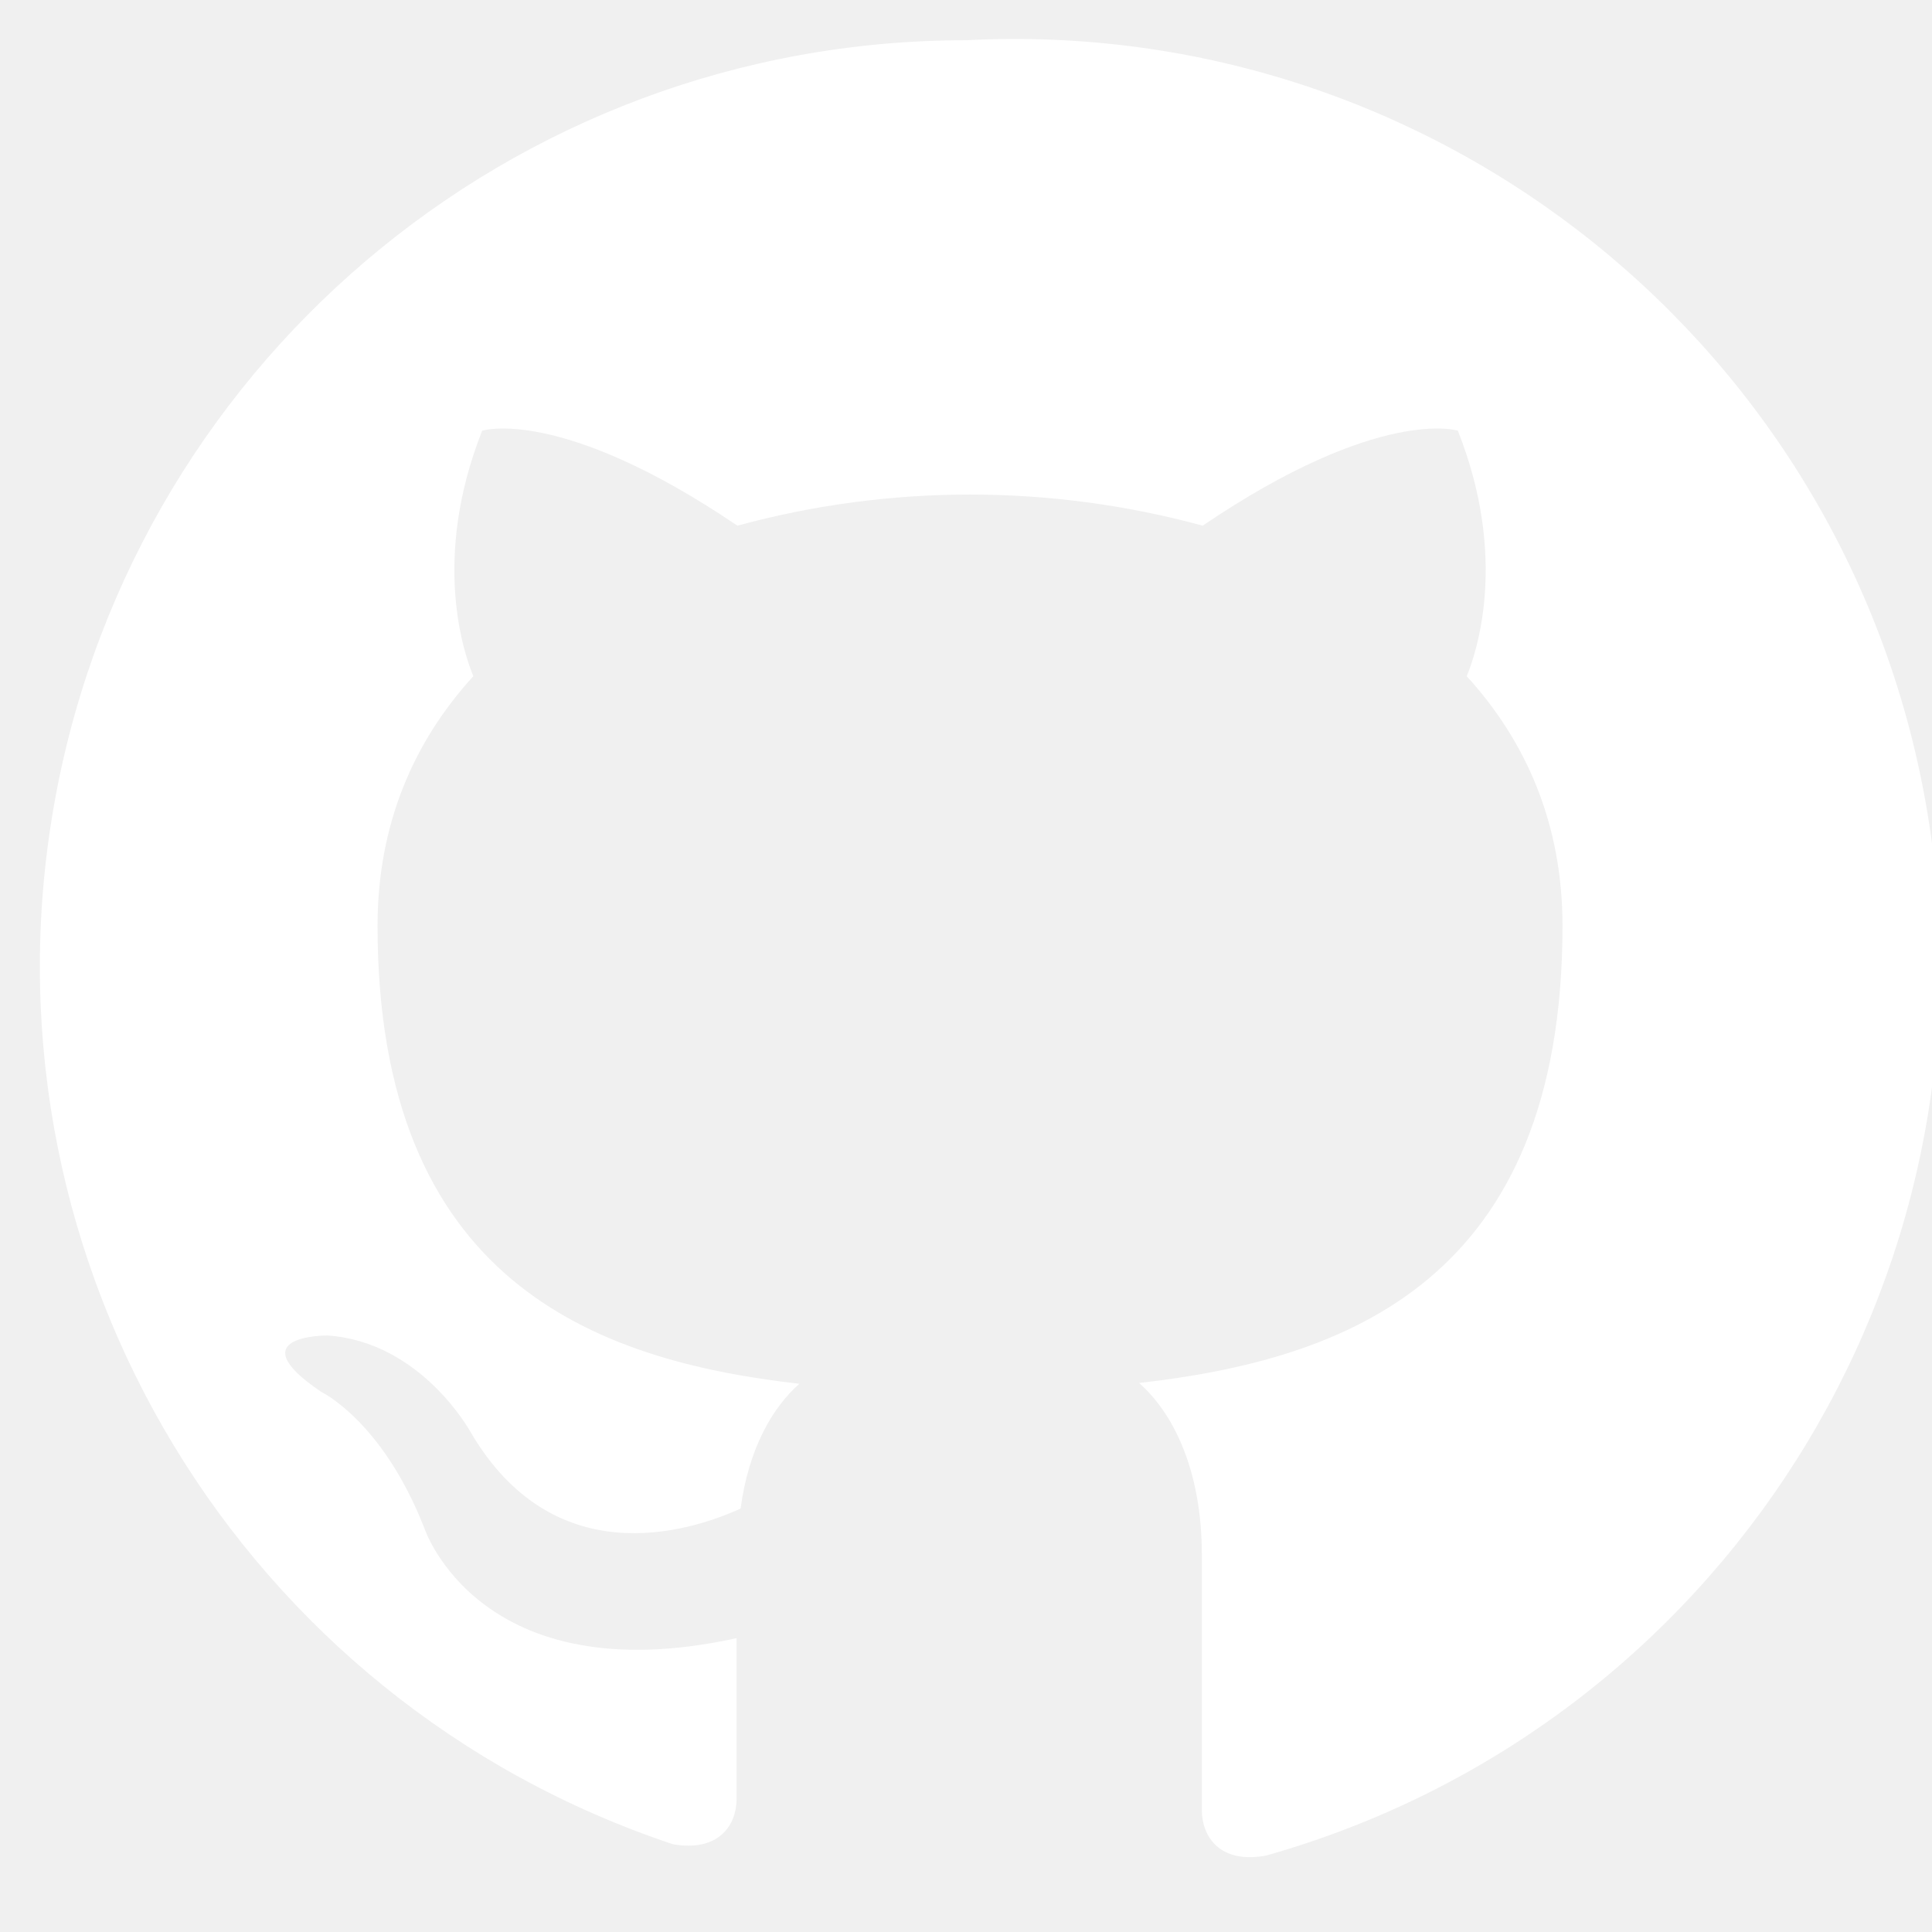
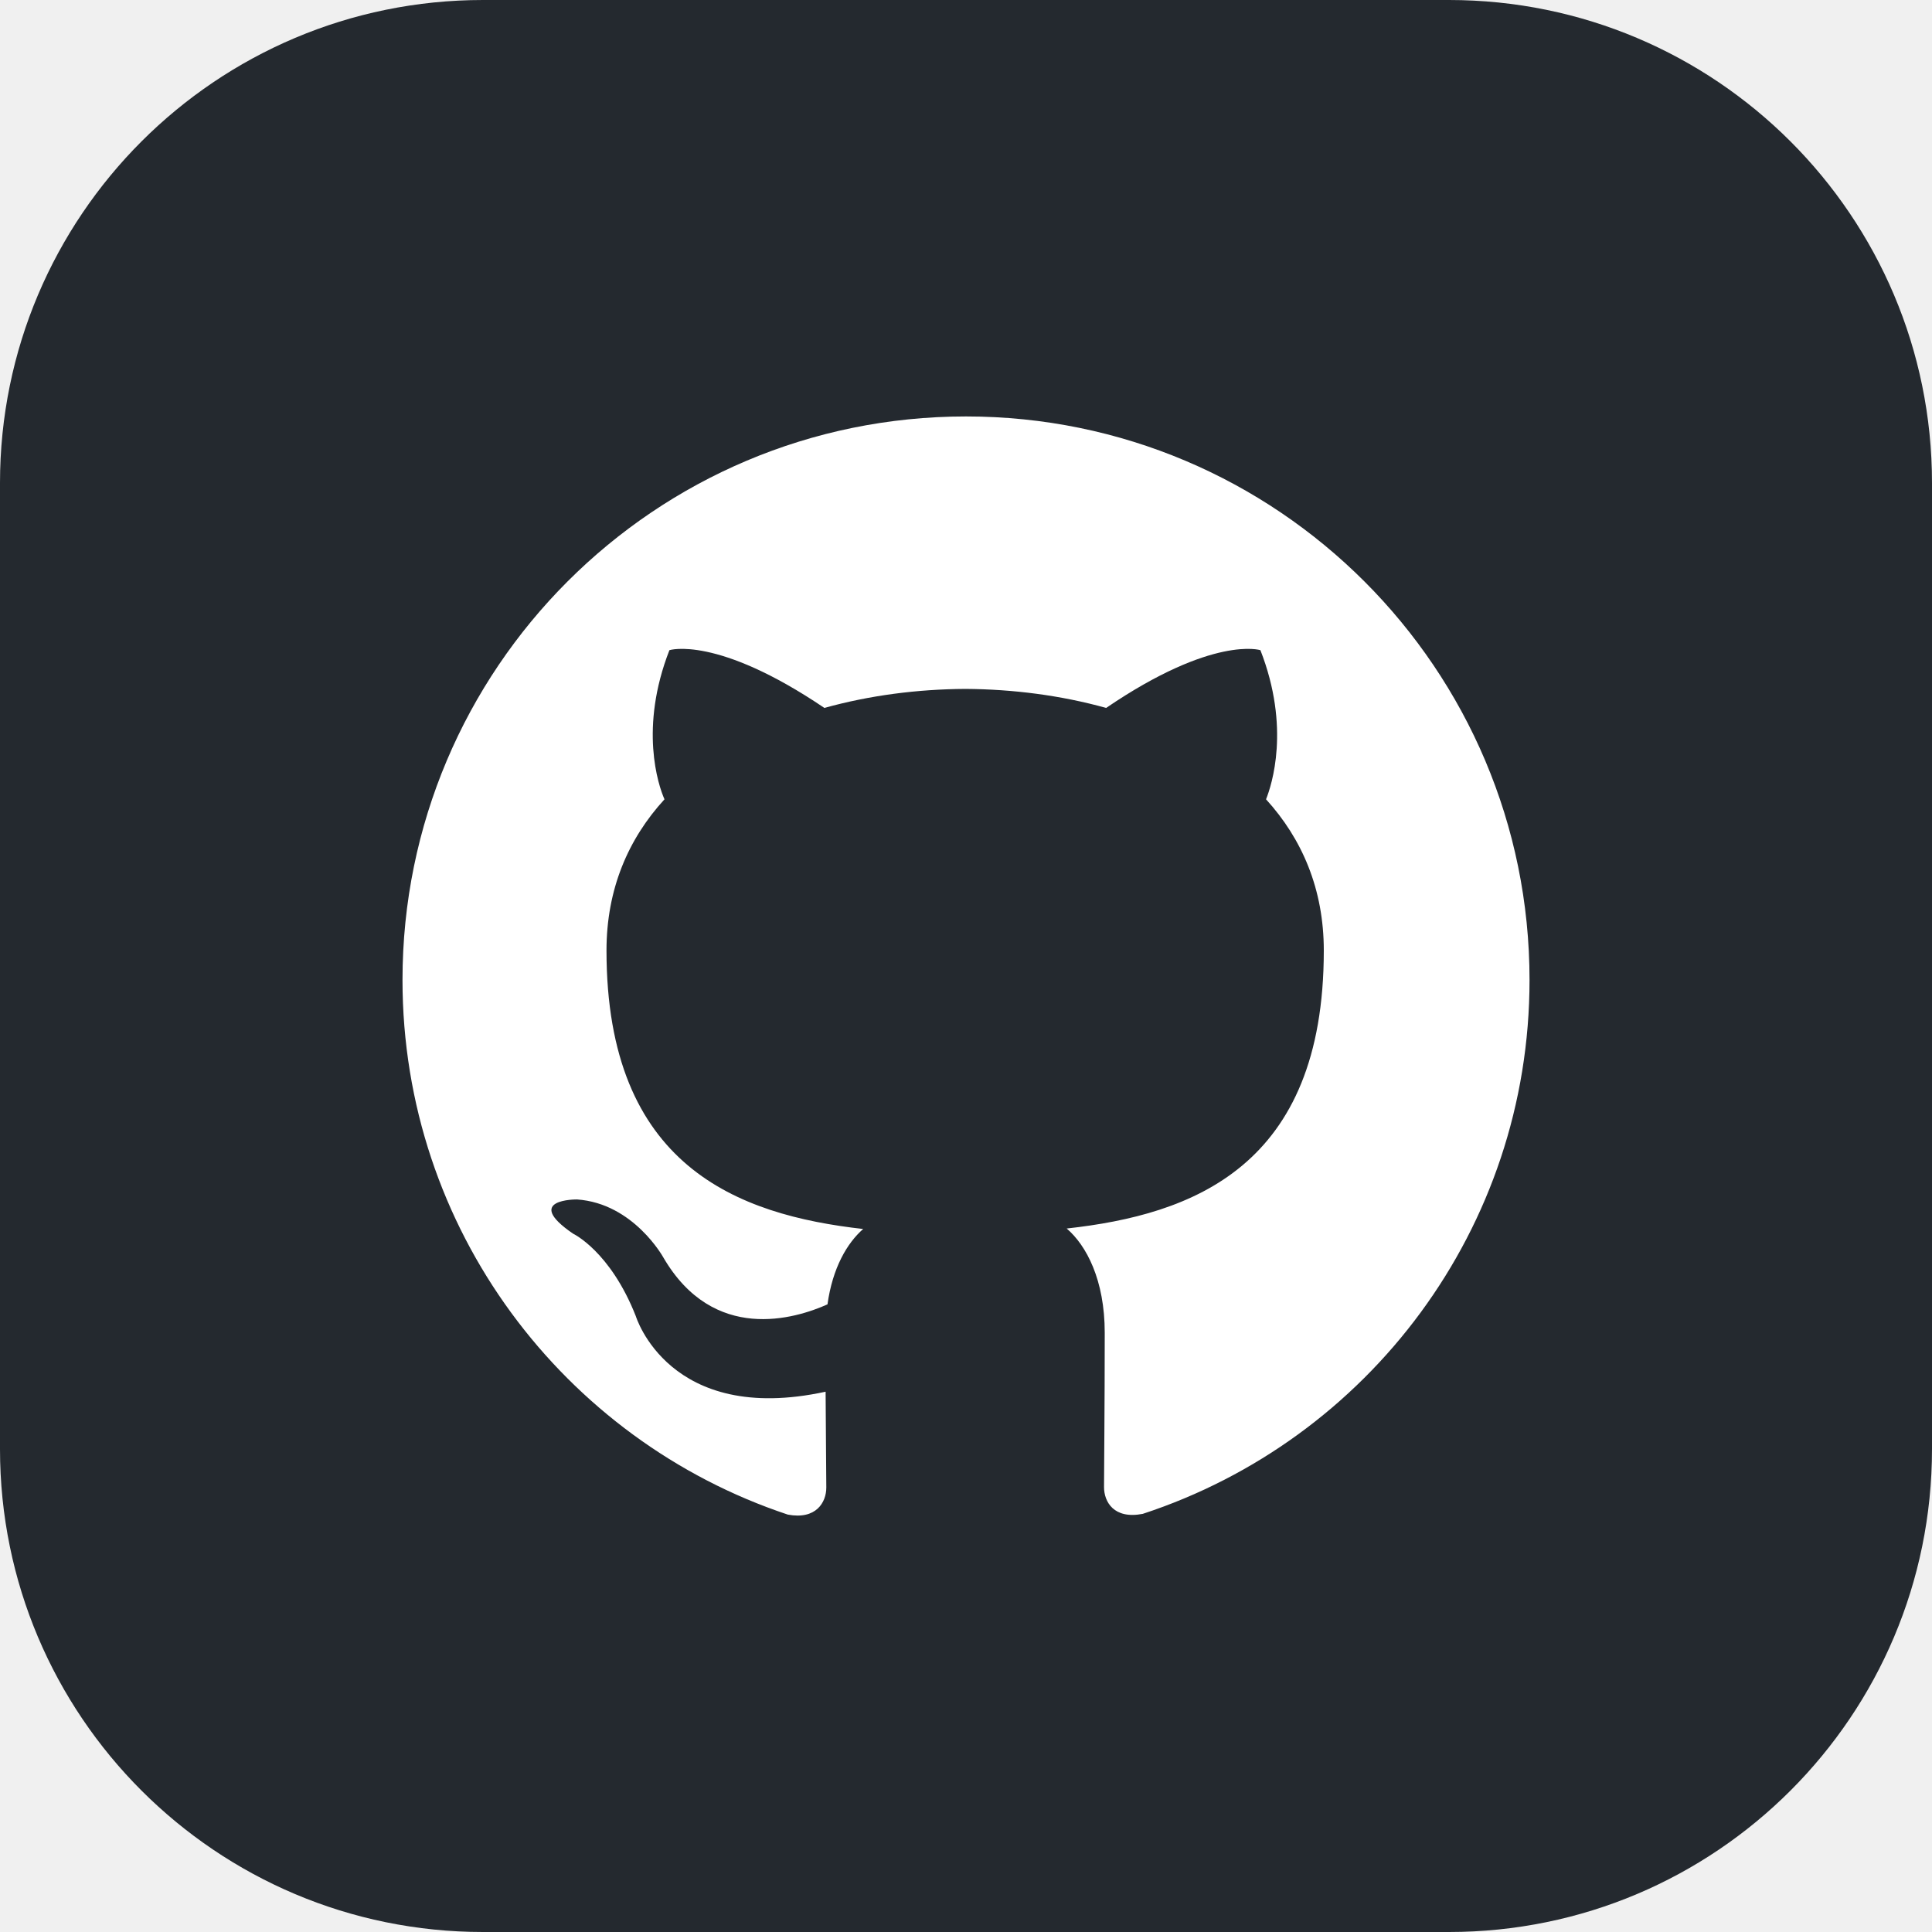
- <svg xmlns="http://www.w3.org/2000/svg" viewBox="0 0 24 24">
-   <path fill="#ffffff" d="M12 .5a11.5 11.5 0 0 0-3.64 22.41c.58.1.79-.25.79-.56v-2c-3.2.7-3.88-1.37-3.88-1.37-.52-1.33-1.28-1.69-1.28-1.69-1.05-.71.08-.7.08-.7 1.16.08 1.77 1.19 1.77 1.19 1.03 1.77 2.7 1.26 3.36.96.1-.75.4-1.26.73-1.55-2.55-.29-5.24-1.28-5.24-5.69 0-1.26.45-2.29 1.19-3.1-.12-.29-.52-1.46.11-3.05 0 0 .97-.31 3.17 1.18a11 11 0 0 1 5.78 0c2.2-1.49 3.17-1.18 3.17-1.18.63 1.59.23 2.76.11 3.05.74.81 1.19 1.84 1.19 3.1 0 4.42-2.7 5.39-5.26 5.68.41.36.78 1.06.78 2.14v3.17c0 .31.21.67.8.56A11.5 11.5 0 0 0 12 .5Z" />
+ <svg xmlns="http://www.w3.org/2000/svg" viewBox="0 0 48 48">
+   <rect width="48" height="48" rx="12" fill="#24292f" />
+   <g transform="translate(10 10) scale(1.1667)">
+     <path fill="#fff" d="M12 .297c-6.63 0-12 5.373-12 12 0 5.303 3.438 9.8 8.205 11.385.6.113.82-.258.82-.577 0-.285-.01-1.04-.015-2.04-3.338.724-4.042-1.61-4.042-1.61C4.422 18.07 3.633 17.7 3.633 17.7c-1.087-.744.084-.729.084-.729 1.205.084 1.838 1.236 1.838 1.236 1.07 1.835 2.809 1.305 3.495.998.108-.776.417-1.305.76-1.605-2.665-.3-5.466-1.332-5.466-5.93 0-1.31.465-2.38 1.235-3.22-.135-.303-.54-1.523.105-3.176 0 0 1.005-.322 3.3 1.23.96-.267 1.98-.399 3-.405 1.02.006 2.04.138 3 .405 2.28-1.552 3.285-1.23 3.285-1.23.645 1.653.24 2.873.12 3.176.765.84 1.23 1.91 1.23 3.22 0 4.61-2.805 5.625-5.475 5.92.42.36.81 1.096.81 2.22 0 1.606-.015 2.896-.015 3.286 0 .315.21.69.825.57C20.565 22.092 24 17.592 24 12.297c0-6.627-5.373-12-12-12" />
+   </g>
</svg>
